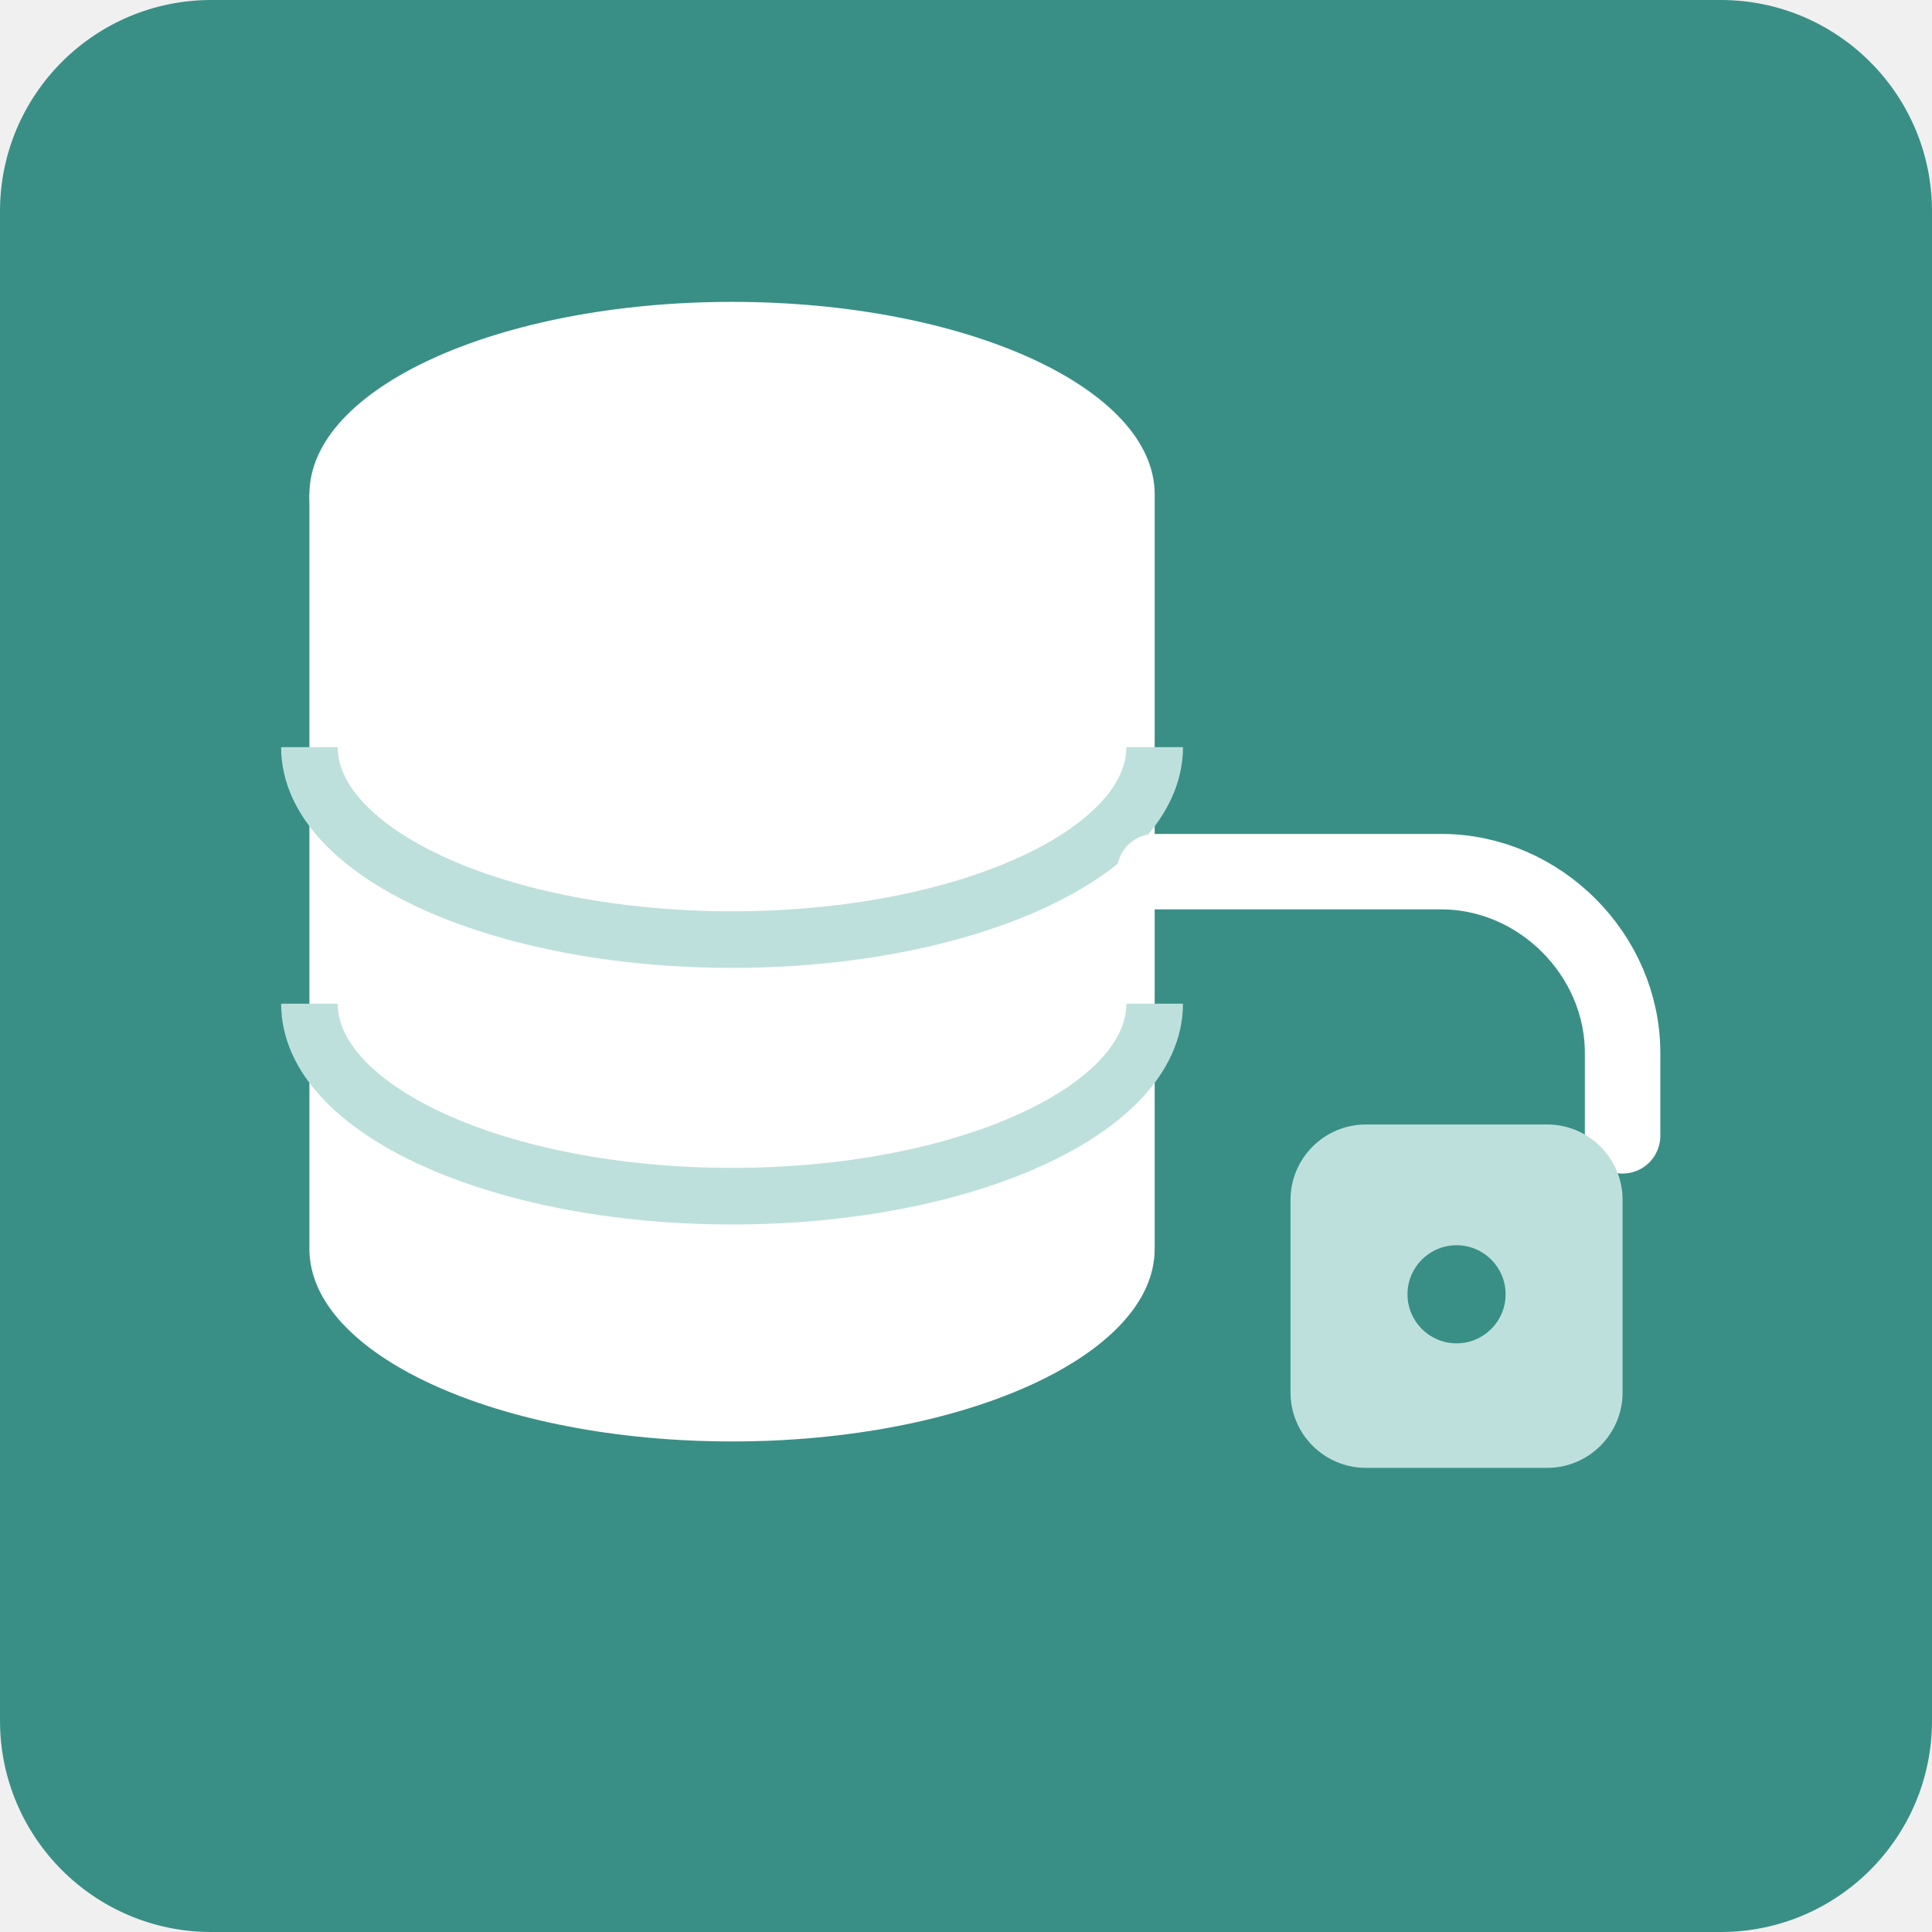
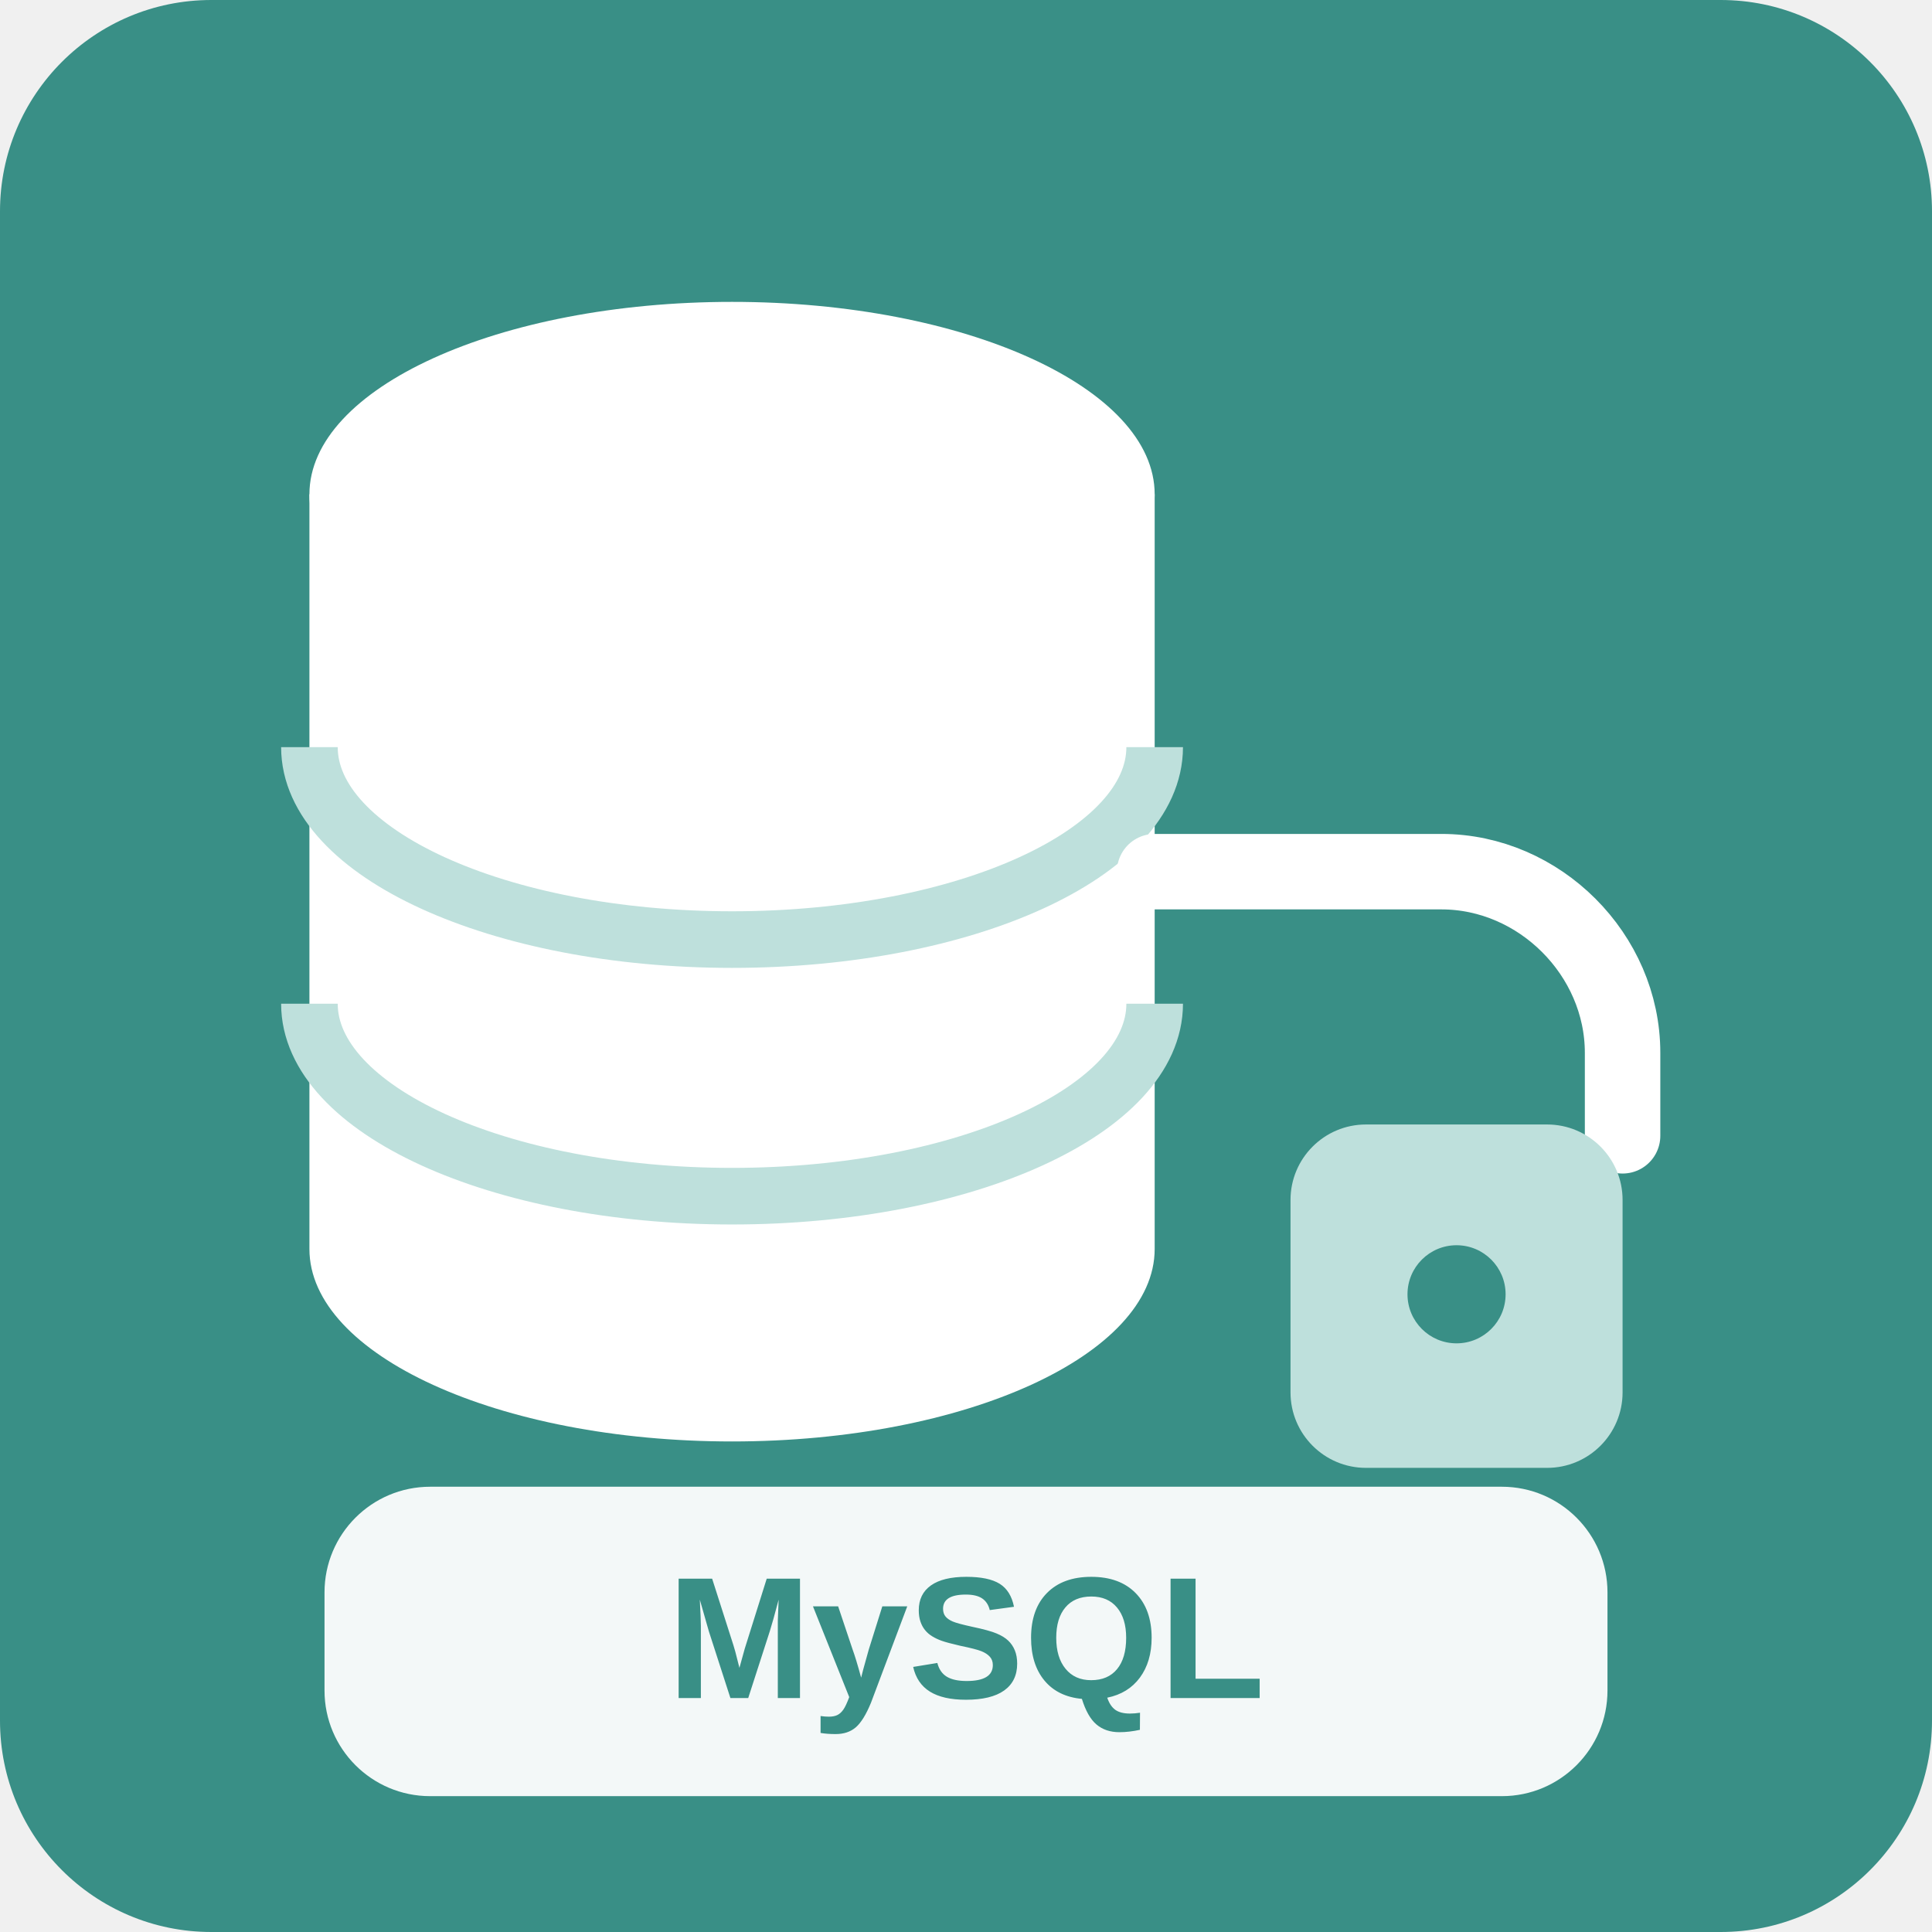
<svg xmlns="http://www.w3.org/2000/svg" viewBox="0 0 512 512" role="img" aria-label="データベース接続のイラスト">
  <rect width="512" height="512" rx="56" fill="#398f86" />
  <ellipse cx="194" cy="131" rx="112" ry="51" fill="#fff" />
  <path d="M82 131v200c0 28 50 51 112 51s112-23 112-51V131" fill="#fff" />
  <path d="M82 198c0 28 50 51 112 51s112-23 112-51M82 266c0 28 50 51 112 51s112-23 112-51" fill="none" stroke="#bee0dc" stroke-width="15" />
  <path d="M306 231h76c26 0 48 22 48 48v22" fill="none" stroke="#fff" stroke-width="20" stroke-linecap="round" />
  <rect x="342" y="298" width="88" height="91" rx="20" fill="#bee0dc" />
  <circle cx="386" cy="343" r="13" fill="#398f86" />
+   <rect x="86" y="394" width="340" height="82" rx="28" fill="#fff" fill-opacity=".94" />
+   <text x="256" y="450" text-anchor="middle" font-family="Arial, sans-serif" font-size="46" font-weight="700" fill="#398f86">MySQL</text>
</svg>
